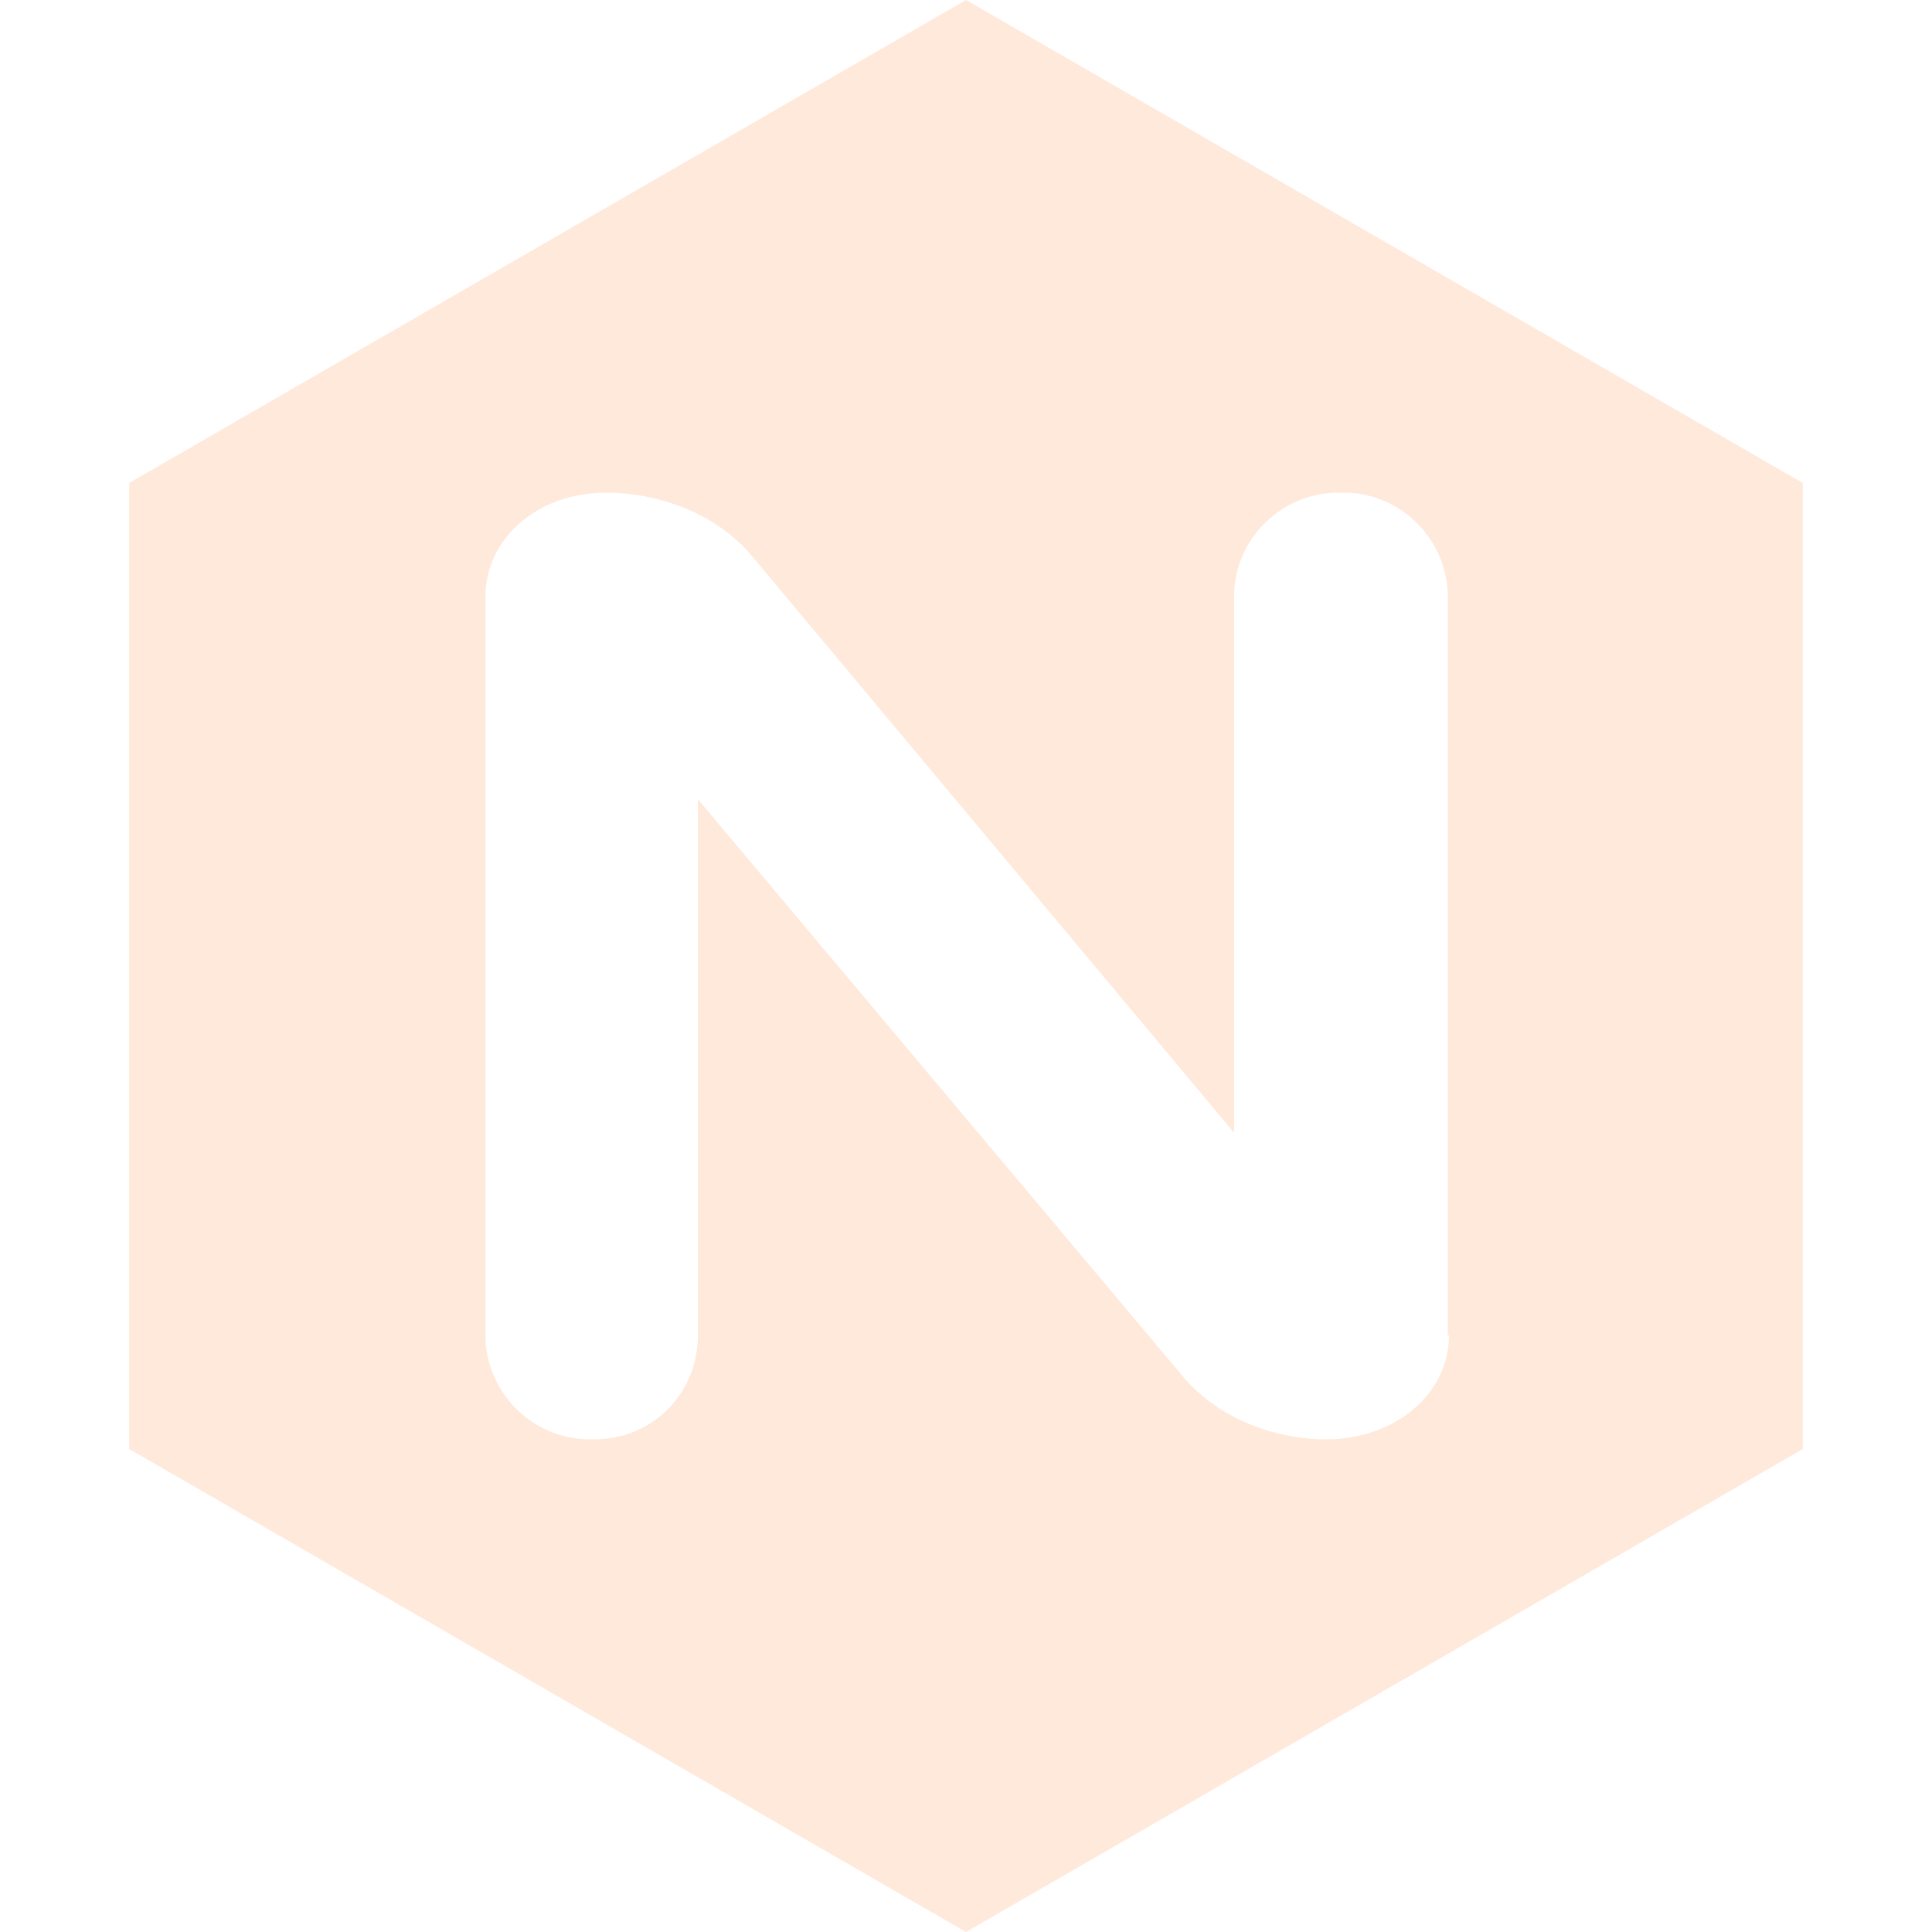
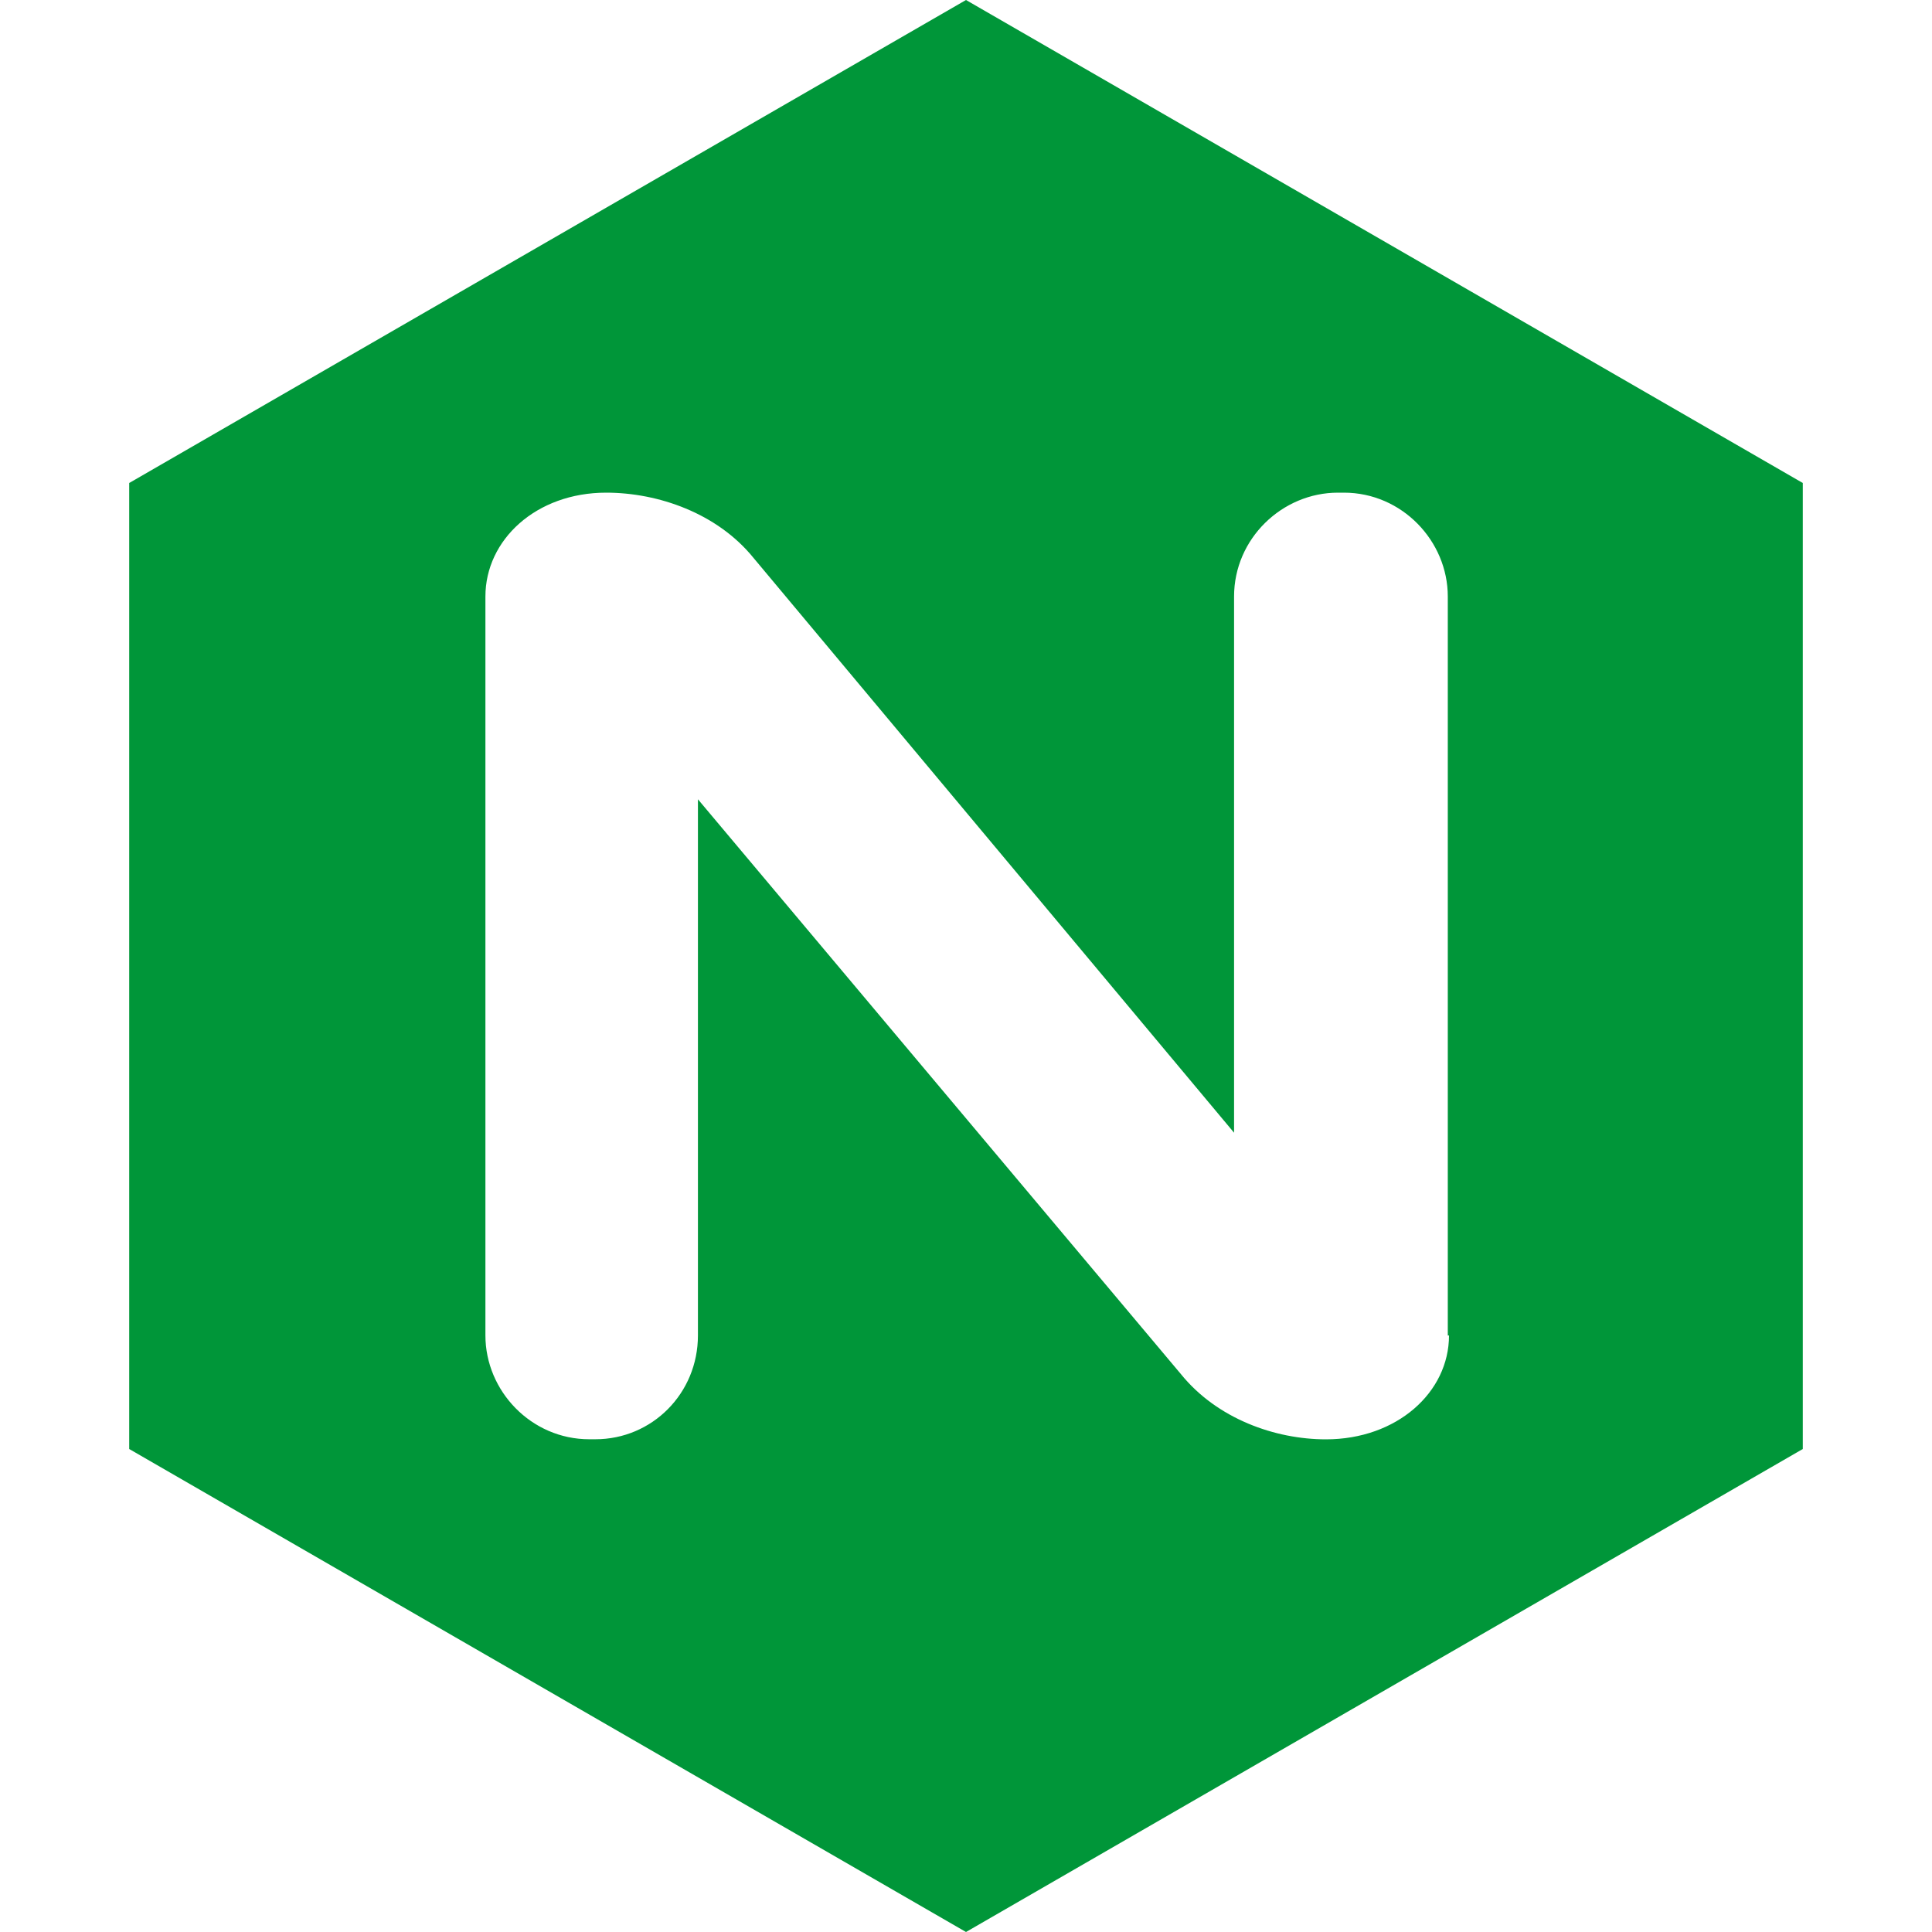
- <svg xmlns="http://www.w3.org/2000/svg" fill="#ffe9db" role="img" viewBox="0 0 24 24">
+ <svg xmlns="http://www.w3.org/2000/svg" width="256" height="256" fill="#009639" role="img" viewBox="0 0 24 24">
  <path d="M12 0L1.605 6v12L12 24l10.395-6V6L12 0zm6 16.59c0 .705-.646 1.29-1.529 1.29-.631 0-1.351-.255-1.801-.81l-6-7.141v6.66c0 .721-.57 1.29-1.274 1.29H7.32c-.721 0-1.29-.6-1.29-1.29V7.41c0-.705.63-1.29 1.5-1.29.646 0 1.38.255 1.83.81l5.97 7.141V7.41c0-.721.6-1.29 1.29-1.29h.075c.72 0 1.29.6 1.29 1.29v9.18H18z" />
</svg>
